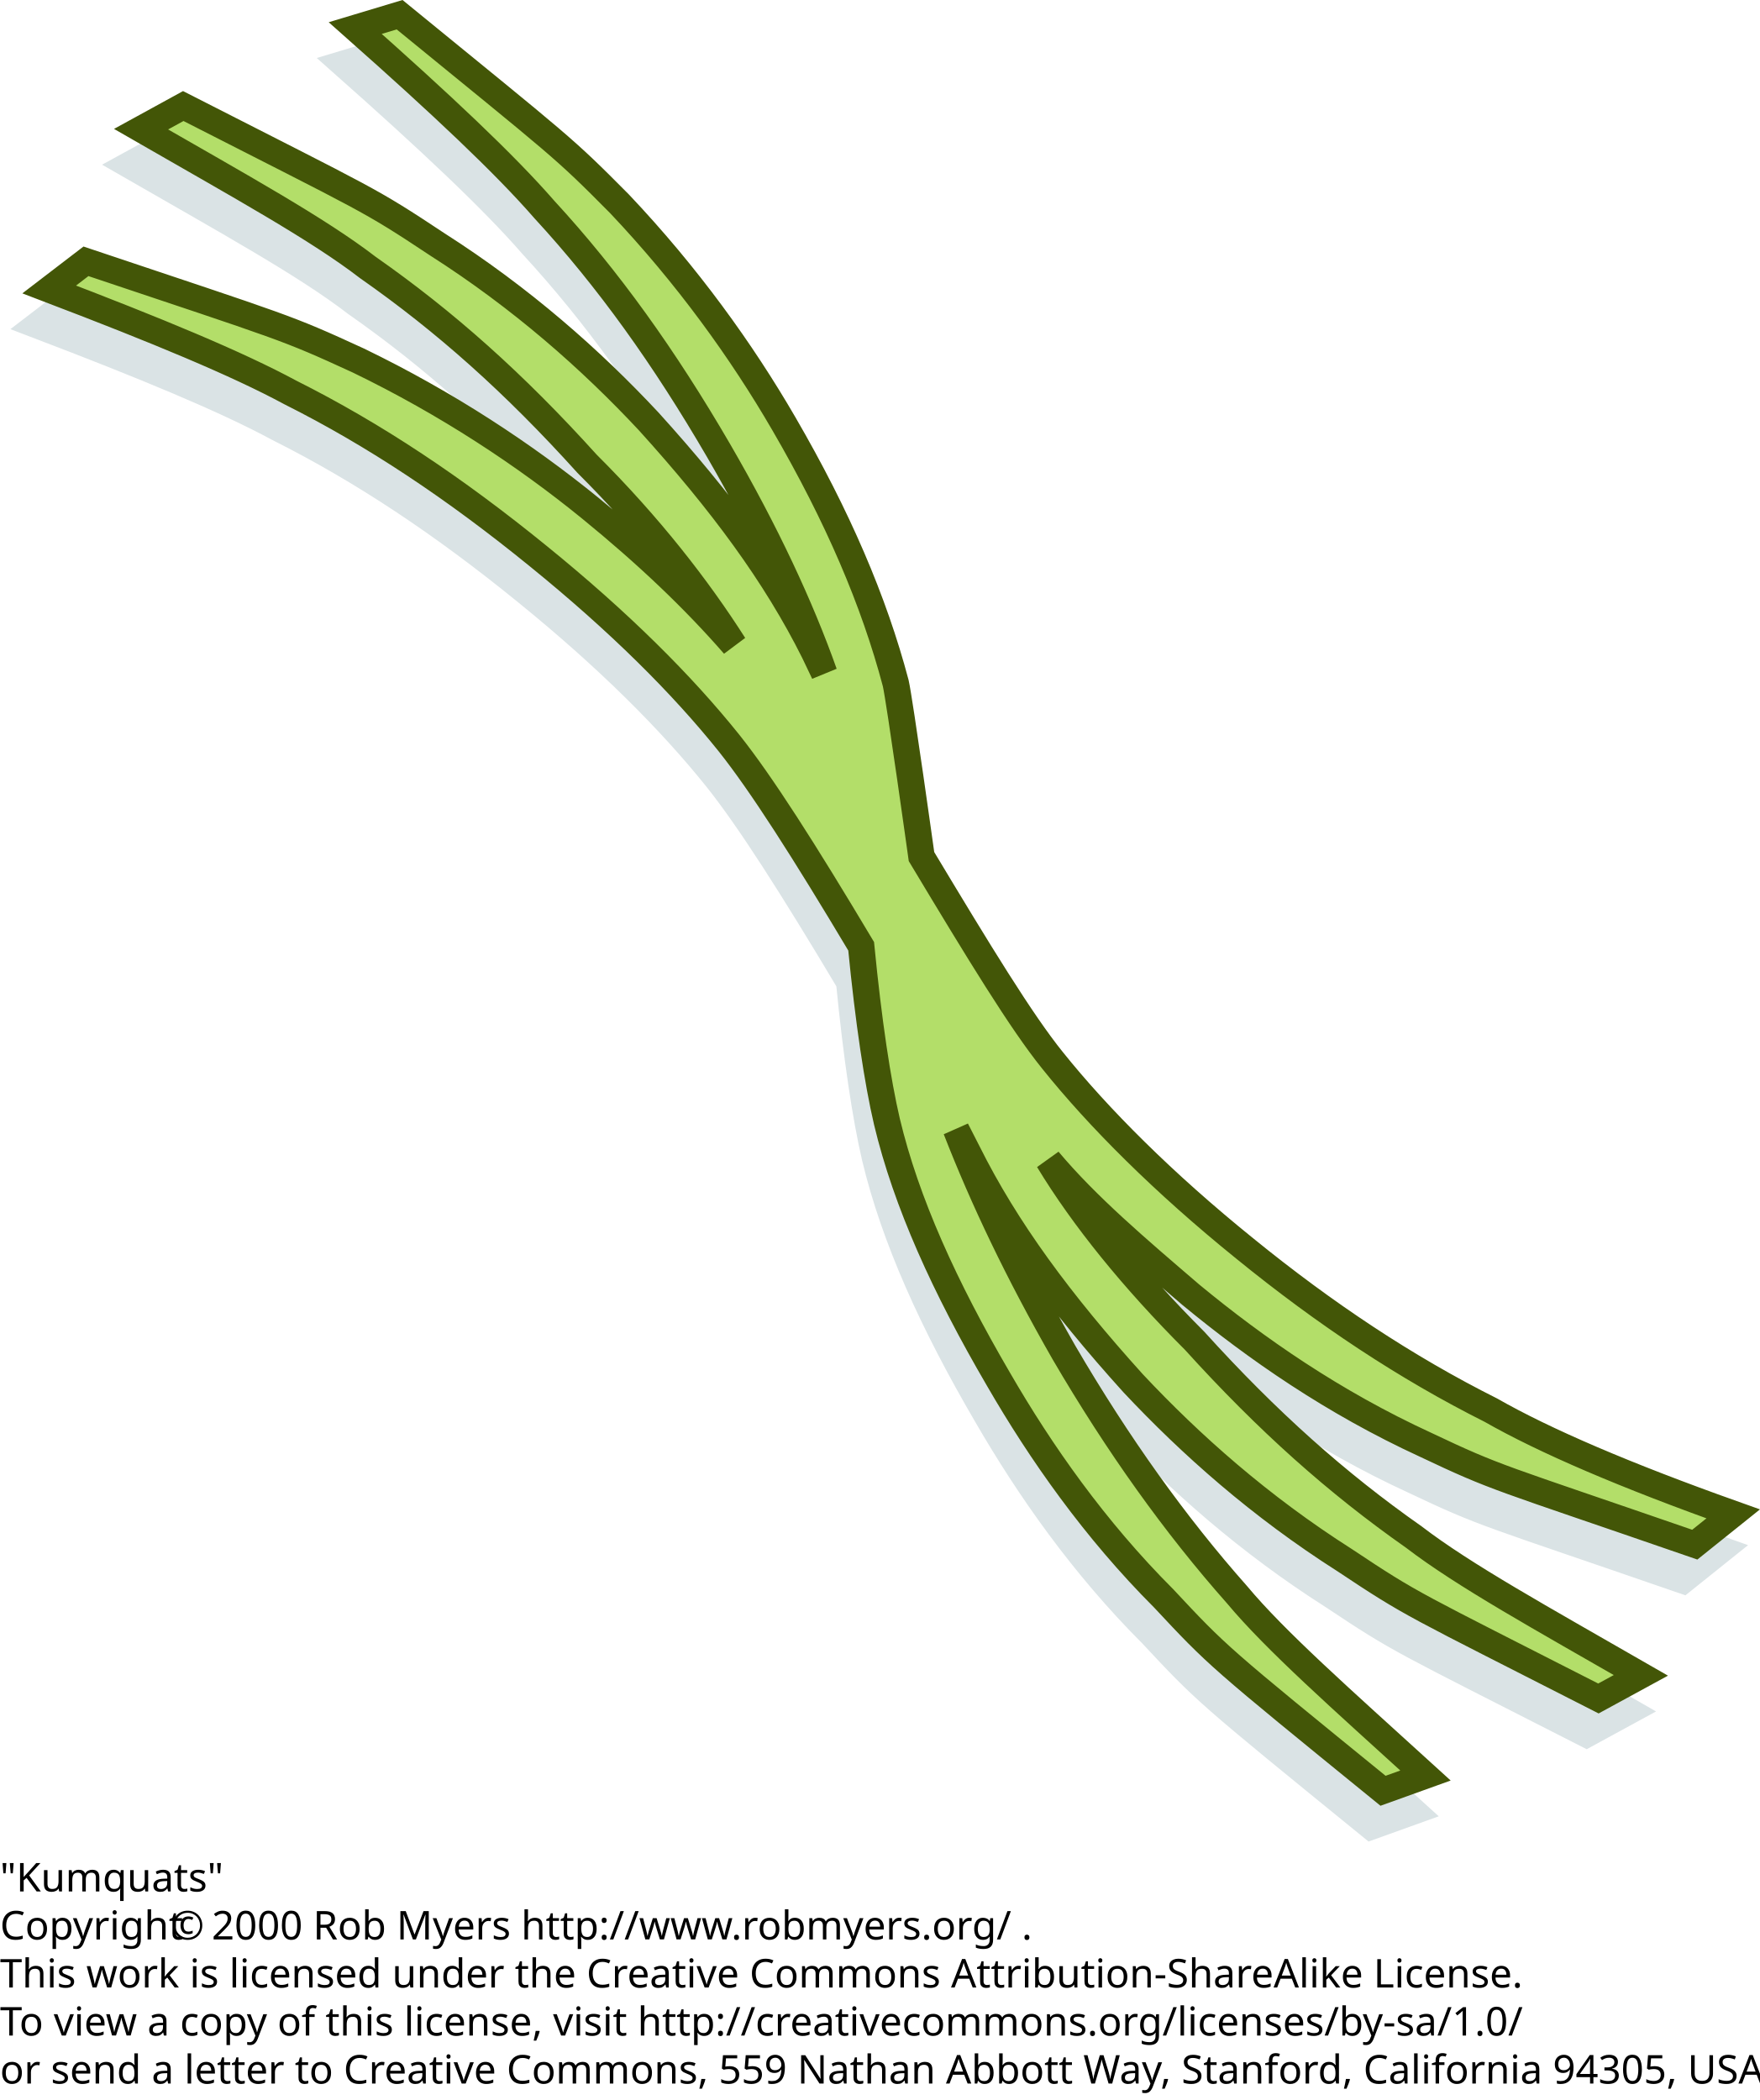
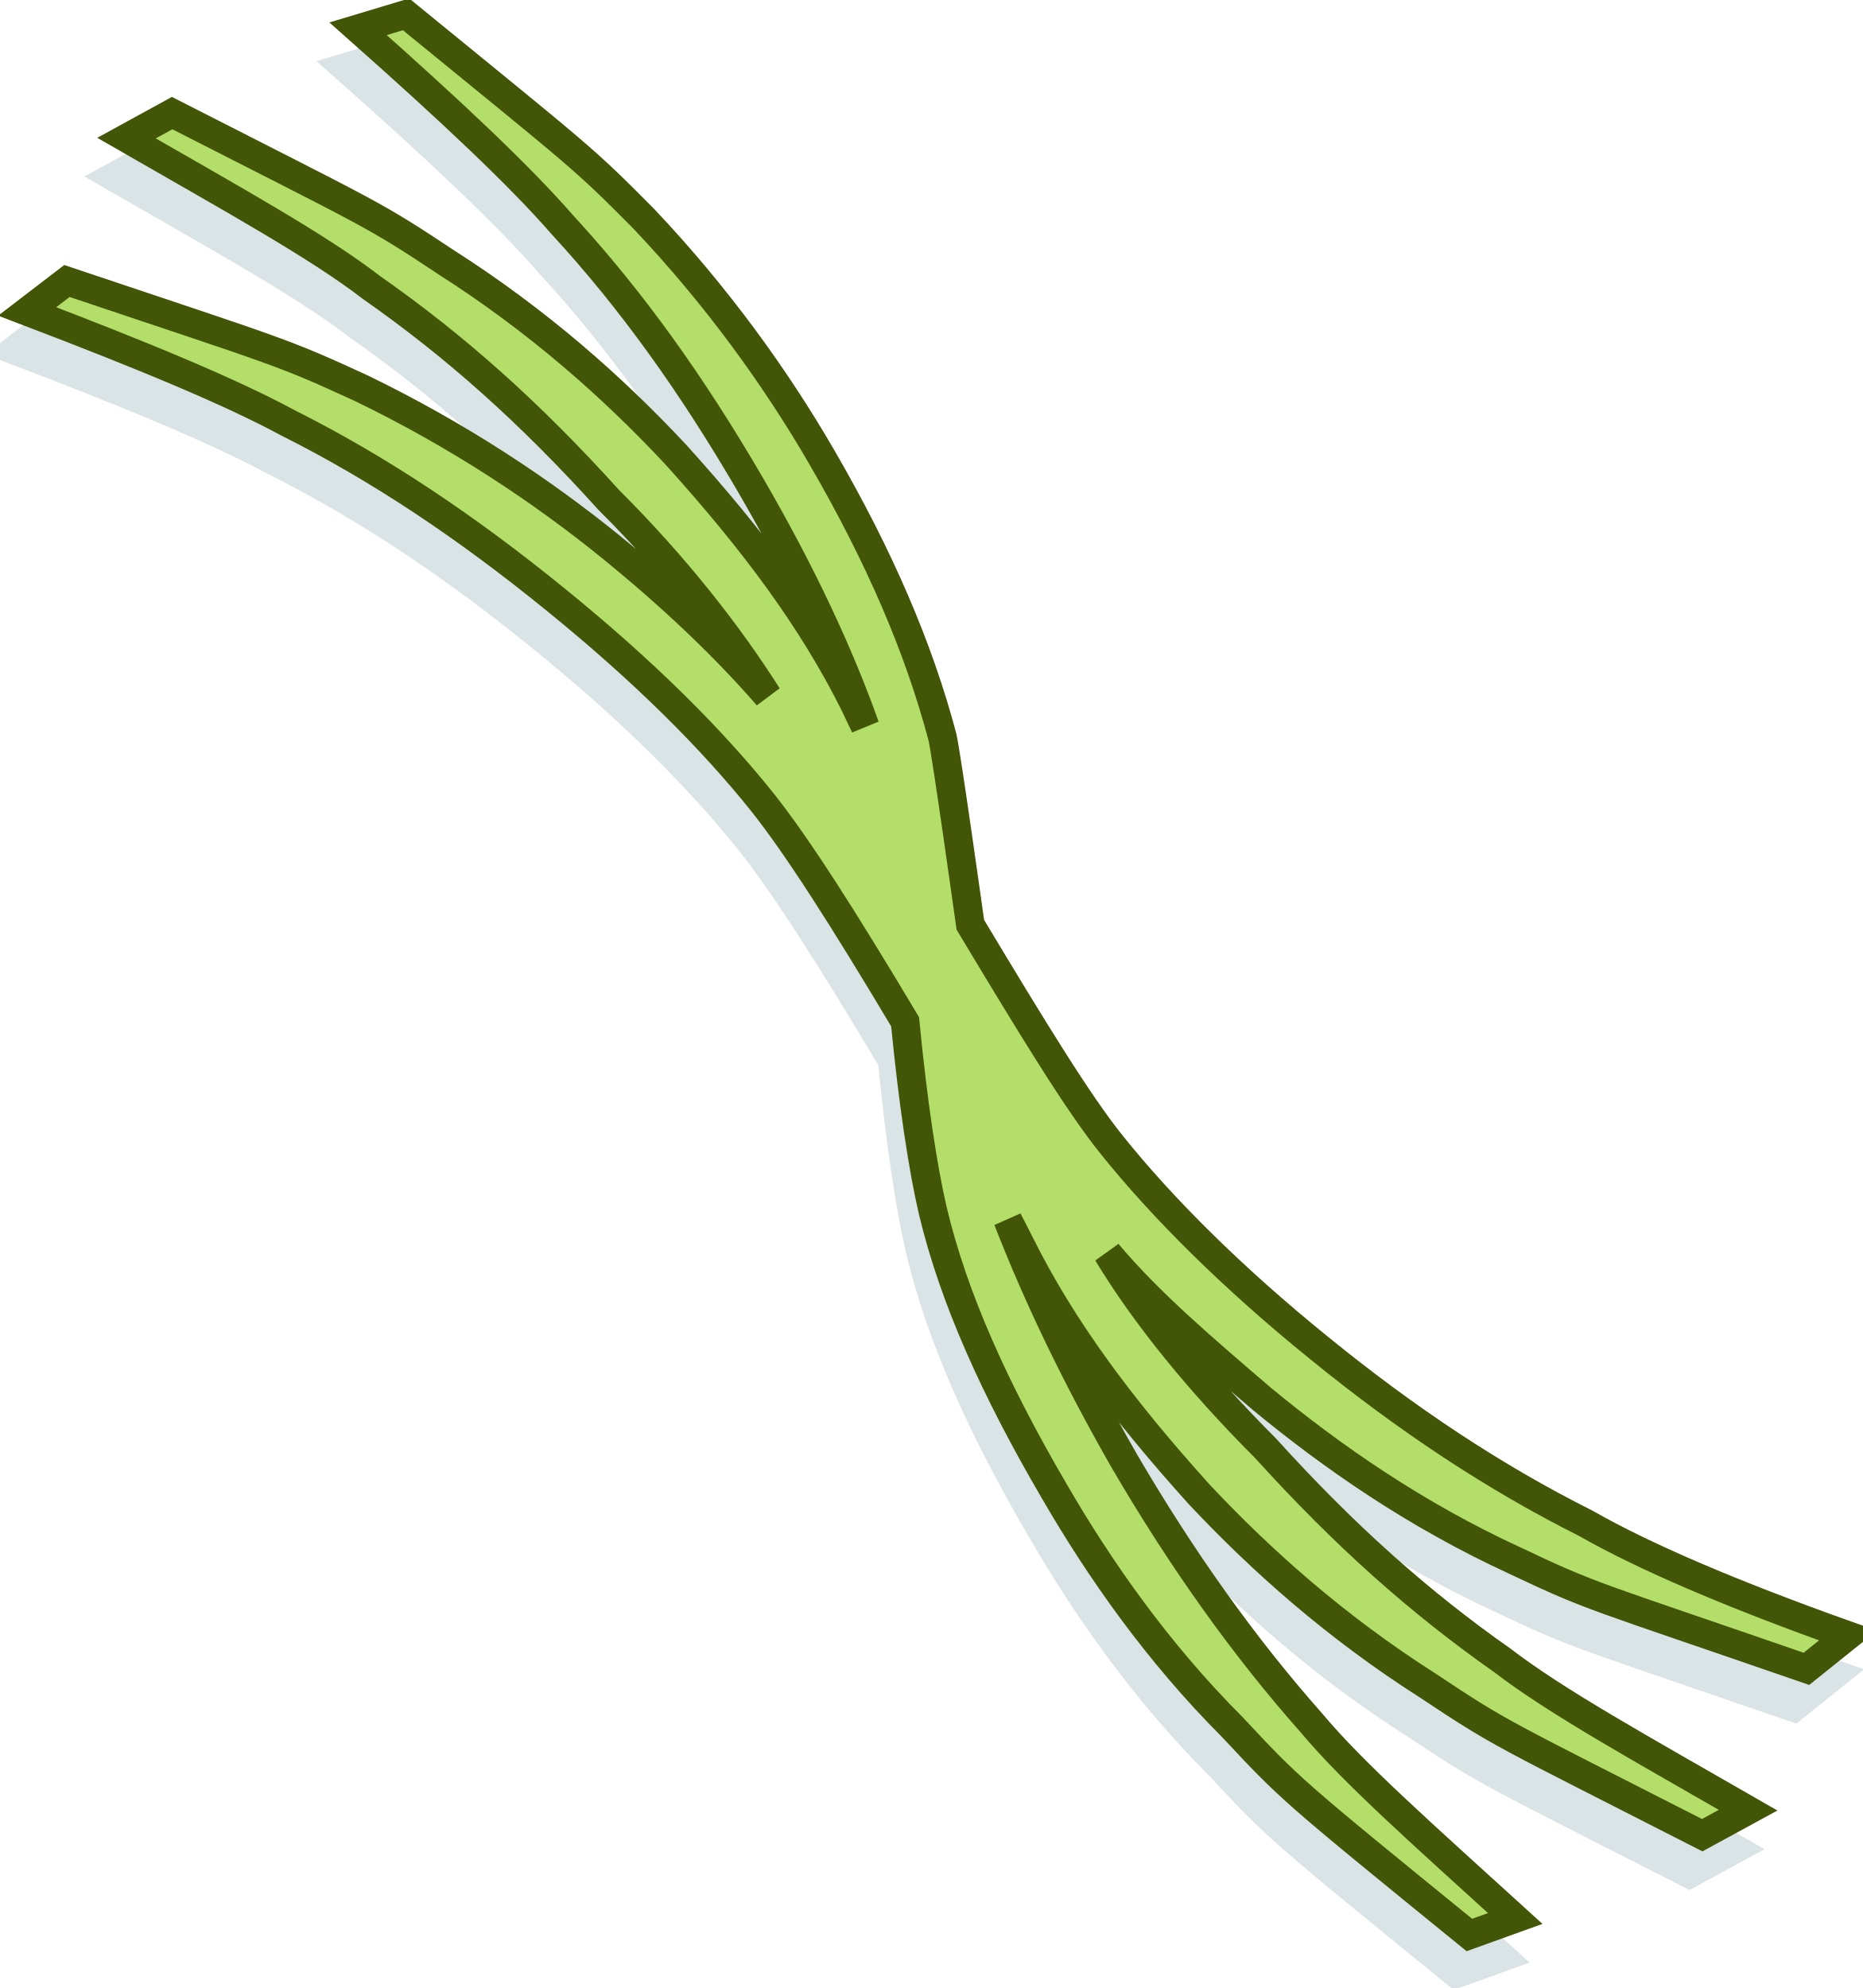
- <svg xmlns="http://www.w3.org/2000/svg" width="531.265" height="633.974" viewBox="0 0 531.265 633.974" style="overflow:visible;enable-background:new 0 0 531.265 633.974" xml:space="preserve">
-   <style type="text/css">
+ <svg xmlns="http://www.w3.org/2000/svg" width="519.911" height="554.975" viewBox="0 0 531.265 633.974" style="overflow:visible" xml:space="preserve" id="svg2667" version="1.0">
+   <defs id="defs2695" />
+   <style type="text/css" id="style2669">
	
		@font-face{font-family:'Times-Roman';src:url(72E0574B.cef)}
	
	</style>
-   <g id="Layer_1">
-     <text transform="matrix(1 0 0 1 0 571.0107)">
-       <tspan x="0" y="0" style="font-family:'Times-Roman'; font-size:12;">"Kumquats"</tspan>
-       <tspan x="0" y="14.5" style="font-family:'Times-Roman'; font-size:12;">Copyright </tspan>
-       <tspan x="51.668" y="14.5" style="font-family:'Times-Roman'; font-size:12;">©</tspan>
-       <tspan x="60.785" y="14.5" style="font-family:'Times-Roman'; font-size:12;"> 2000 Rob Myers http://www.robmyers.org/ .</tspan>
-       <tspan x="0" y="29" style="font-family:'Times-Roman'; font-size:12;">This work is licensed under the Creative Commons Attribution-ShareAlike License.</tspan>
-       <tspan x="0" y="43.5" style="font-family:'Times-Roman'; font-size:12;">To view a copy of this license, visit http://creativecommons.org/licenses/by-sa/1.0/ </tspan>
-       <tspan x="0" y="58" style="font-family:'Times-Roman'; font-size:12;">or send a letter to Creative Commons, 559 Nathan Abbott Way, Stanford, California 94305, USA.</tspan>
-     </text>
-     <g>
-       <path style="fill:#DAE3E5;stroke:#DAE3E5;stroke-width:7.992;" d="M274.56,269.399c17.425,29.016,30.169,49.896,39.528,61.488     c13.896,17.353,33.624,37.08,58.032,56.809c24.336,19.8,48.744,36,74.304,48.815c16.272,9.288,40.608,19.729,73.152,31.32     l-11.592,9.288c-60.408-20.88-59.256-19.729-81.288-30.168c-27.864-12.816-51.12-29.016-70.849-45.288     c-16.271-13.968-31.319-26.712-42.983-40.608c10.512,17.353,25.56,35.929,44.136,54.504     c22.104,24.408,42.984,42.984,66.168,59.257c15.12,11.592,38.376,24.407,68.544,41.76l-12.815,6.983     c-56.881-29.016-55.729-27.863-76.608-41.76c-25.56-16.271-46.44-34.848-63.864-53.424     c-22.032-24.408-38.304-46.439-49.896-69.696c-1.152-2.304-2.376-4.607-3.528-6.912c8.136,20.881,18.576,42.912,32.544,67.32     c16.272,27.864,33.696,52.2,52.272,73.152c11.592,13.896,31.319,31.319,56.88,54.576l-12.816,4.607     c-49.896-40.607-49.896-40.607-66.168-58.032c-20.88-20.88-37.152-44.136-49.896-66.168     c-16.272-27.863-27.864-53.424-33.696-77.832c-2.808-12.096-5.544-30.096-7.776-52.92     c-17.279-28.944-30.096-49.032-39.888-61.344c-14.185-17.712-33.192-36.648-57.6-56.448     c-25.128-20.448-49.393-36.648-74.809-49.392c-16.128-8.712-40.319-18.72-72.792-31.104l11.088-8.496     c60.769,20.376,59.977,19.728,82.225,29.952c26.783,12.96,50.256,28.512,69.912,44.496c17.063,13.896,31.392,27.504,43.487,41.4     c-11.016-17.28-25.56-36-44.352-54.72c-22.032-24.408-42.912-42.984-66.168-59.256C92.4,79.967,69.144,67.151,38.976,49.799     l12.744-6.984c56.88,29.016,55.729,27.864,76.681,41.76c25.487,16.272,46.439,34.848,63.792,53.424     c22.104,24.408,38.376,46.44,49.968,69.696c0.936,1.944,1.943,4.032,3.023,6.336c-7.128-20.088-17.567-42.552-31.896-67.248     c-16.344-28.08-33.264-51.768-52.56-72.72c-12.024-13.824-31.104-31.752-57.097-54.792l13.393-4.032     c49.607,40.536,49.104,39.672,66.384,57.096c20.448,21.6,36.863,44.424,49.607,66.384c16.272,28.008,27.217,53.568,33.769,78.336     C268.008,222.455,274.56,269.399,274.56,269.399z" />
-       <path style="fill:#B3DE69;stroke:#435607;stroke-width:7.992;" d="M278.16,258.599c17.424,29.016,30.168,49.896,39.527,61.488     c13.896,17.353,33.625,37.08,58.032,56.809c24.336,19.8,48.744,36,74.305,48.815c16.271,9.288,40.607,19.729,73.151,31.32     l-11.592,9.288c-60.408-20.88-59.256-19.729-81.288-30.168c-27.864-12.816-51.12-29.017-70.848-45.288     c-16.272-13.968-31.32-26.712-42.984-40.608c10.512,17.353,25.561,35.928,44.136,54.504     c22.104,24.408,42.984,42.984,66.168,59.256c15.12,11.593,38.377,24.408,68.545,41.761l-12.816,6.983     c-56.88-29.016-55.729-27.863-76.608-41.76c-25.56-16.272-46.439-34.848-63.863-53.424     c-22.032-24.408-38.305-46.44-49.896-69.696c-1.152-2.304-2.376-4.607-3.528-6.912c8.137,20.88,18.576,42.912,32.544,67.32     c16.272,27.864,33.696,52.2,52.272,73.152c11.592,13.896,31.32,31.319,56.88,54.575l-12.815,4.608     c-49.896-40.608-49.896-40.608-66.168-58.032c-20.881-20.88-37.152-44.136-49.896-66.168     c-16.272-27.864-27.864-53.424-33.696-77.832c-2.808-12.024-5.544-30.096-7.775-52.92c-17.28-28.944-30.097-49.032-39.889-61.344     c-14.184-17.712-33.191-36.648-57.6-56.448c-25.128-20.448-49.392-36.648-74.808-49.392c-16.129-8.712-40.32-18.72-72.792-31.104     l11.088-8.496c60.768,20.376,59.976,19.728,82.224,29.952c26.784,12.96,50.256,28.512,69.912,44.496     c17.063,13.896,31.392,27.504,43.488,41.4c-11.017-17.28-25.561-36-44.353-54.72c-22.032-24.408-42.912-42.984-66.168-59.256     C96,69.167,72.744,56.351,42.576,38.999l12.744-6.984c56.88,29.016,55.728,27.864,76.68,41.76     c25.488,16.272,46.44,34.848,63.792,53.424c22.104,24.408,38.376,46.44,49.968,69.696c0.937,1.944,1.944,4.032,3.024,6.336     c-7.128-20.088-17.568-42.552-31.896-67.248c-16.344-28.08-33.264-51.768-52.56-72.72     c-12.024-13.824-31.104-31.752-57.096-54.792l13.392-4.032c49.608,40.536,49.104,39.672,66.384,57.096     c20.448,21.6,36.864,44.424,49.608,66.384c16.271,28.008,27.216,53.568,33.768,78.336     C271.608,211.655,278.16,258.599,278.16,258.599z" />
-     </g>
+   <g transform="matrix(1.142347,0,0,1.142347,-39.62033,-0.5060861)" style="overflow:visible" id="g2688">
+     <path id="path2690" d="M 274.56,269.399 C 291.985,298.415 304.729,319.295 314.088,330.887 C 327.984,348.24 347.712,367.967 372.12,387.696 C 396.456,407.496 420.864,423.696 446.424,436.511 C 462.696,445.799 487.032,456.24 519.576,467.831 L 507.984,477.119 C 447.576,456.239 448.728,457.39 426.696,446.951 C 398.832,434.135 375.576,417.935 355.847,401.663 C 339.576,387.695 324.528,374.951 312.864,361.055 C 323.376,378.408 338.424,396.984 357,415.559 C 379.104,439.967 399.984,458.543 423.168,474.816 C 438.288,486.408 461.544,499.223 491.712,516.576 L 478.897,523.559 C 422.016,494.543 423.168,495.696 402.289,481.799 C 376.729,465.528 355.849,446.951 338.425,428.375 C 316.393,403.967 300.121,381.936 288.529,358.679 C 287.377,356.375 286.153,354.072 285.001,351.767 C 293.137,372.648 303.577,394.679 317.545,419.087 C 333.817,446.951 351.241,471.287 369.817,492.239 C 381.409,506.135 401.136,523.558 426.697,546.815 L 413.881,551.422 C 363.985,510.815 363.985,510.815 347.713,493.39 C 326.833,472.51 310.561,449.254 297.817,427.222 C 281.545,399.359 269.953,373.798 264.121,349.39 C 261.313,337.294 258.577,319.294 256.345,296.47 C 239.066,267.526 226.249,247.438 216.457,235.126 C 202.272,217.414 183.265,198.478 158.857,178.678 C 133.729,158.23 109.464,142.03 84.048,129.286 C 67.92,120.574 43.729,110.566 11.256,98.182 L 22.344,89.686 C 83.113,110.062 82.321,109.414 104.569,119.638 C 131.352,132.598 154.825,148.15 174.481,164.134 C 191.544,178.03 205.873,191.638 217.968,205.534 C 206.952,188.254 192.408,169.534 173.616,150.814 C 151.584,126.406 130.704,107.83 107.448,91.558 C 92.4,79.967 69.144,67.151 38.976,49.799 L 51.72,42.815 C 108.6,71.831 107.449,70.679 128.401,84.575 C 153.888,100.847 174.84,119.423 192.193,137.999 C 214.297,162.407 230.569,184.439 242.161,207.695 C 243.097,209.639 244.104,211.727 245.184,214.031 C 238.056,193.943 227.617,171.479 213.288,146.783 C 196.944,118.703 180.024,95.015 160.728,74.063 C 148.704,60.239 129.624,42.311 103.631,19.271 L 117.024,15.239 C 166.631,55.775 166.128,54.911 183.408,72.335 C 203.856,93.935 220.271,116.759 233.015,138.719 C 249.287,166.727 260.232,192.287 266.784,217.055 C 268.008,222.455 274.56,269.399 274.56,269.399 z" style="fill:#dae3e5;stroke:#dae3e5;stroke-width:7.992" />
+     <path id="path2692" d="M 278.16,258.599 C 295.584,287.615 308.328,308.495 317.687,320.087 C 331.583,337.44 351.312,357.167 375.719,376.896 C 400.055,396.696 424.463,412.896 450.024,425.711 C 466.295,434.999 490.631,445.44 523.175,457.031 L 511.583,466.319 C 451.175,445.439 452.327,446.59 430.295,436.151 C 402.431,423.335 379.175,407.134 359.447,390.863 C 343.175,376.895 328.127,364.151 316.463,350.255 C 326.975,367.608 342.024,386.183 360.599,404.759 C 382.703,429.167 403.583,447.743 426.767,464.015 C 441.887,475.608 465.144,488.423 495.312,505.776 L 482.496,512.759 C 425.616,483.743 426.767,484.896 405.888,470.999 C 380.328,454.727 359.449,436.151 342.025,417.575 C 319.993,393.167 303.72,371.135 292.129,347.879 C 290.977,345.575 289.753,343.272 288.601,340.967 C 296.738,361.847 307.177,383.879 321.145,408.287 C 337.417,436.151 354.841,460.487 373.417,481.439 C 385.009,495.335 404.737,512.758 430.297,536.014 L 417.482,540.622 C 367.586,500.014 367.586,500.014 351.314,482.59 C 330.433,461.71 314.162,438.454 301.418,416.422 C 285.146,388.558 273.554,362.998 267.722,338.59 C 264.914,326.566 262.178,308.494 259.947,285.67 C 242.667,256.726 229.85,236.638 220.058,224.326 C 205.874,206.614 186.867,187.678 162.458,167.878 C 137.33,147.43 113.066,131.23 87.65,118.486 C 71.521,109.774 47.33,99.766 14.858,87.382 L 25.946,78.886 C 86.714,99.262 85.922,98.614 108.17,108.838 C 134.954,121.798 158.426,137.35 178.082,153.334 C 195.145,167.23 209.474,180.838 221.57,194.734 C 210.553,177.454 196.009,158.734 177.217,140.014 C 155.185,115.606 134.305,97.03 111.049,80.758 C 96,69.167 72.744,56.351 42.576,38.999 L 55.32,32.015 C 112.2,61.031 111.048,59.879 132,73.775 C 157.488,90.047 178.44,108.623 195.792,127.199 C 217.896,151.607 234.168,173.639 245.76,196.895 C 246.697,198.839 247.704,200.927 248.784,203.231 C 241.656,183.143 231.216,160.679 216.888,135.983 C 200.544,107.903 183.624,84.215 164.328,63.263 C 152.304,49.439 133.224,31.511 107.232,8.471 L 120.624,4.439 C 170.232,44.975 169.728,44.111 187.008,61.535 C 207.456,83.135 223.872,105.959 236.616,127.919 C 252.887,155.927 263.832,181.487 270.384,206.255 C 271.608,211.655 278.16,258.599 278.16,258.599 z" style="fill:#b3de69;stroke:#435607;stroke-width:7.992" />
  </g>
</svg>
